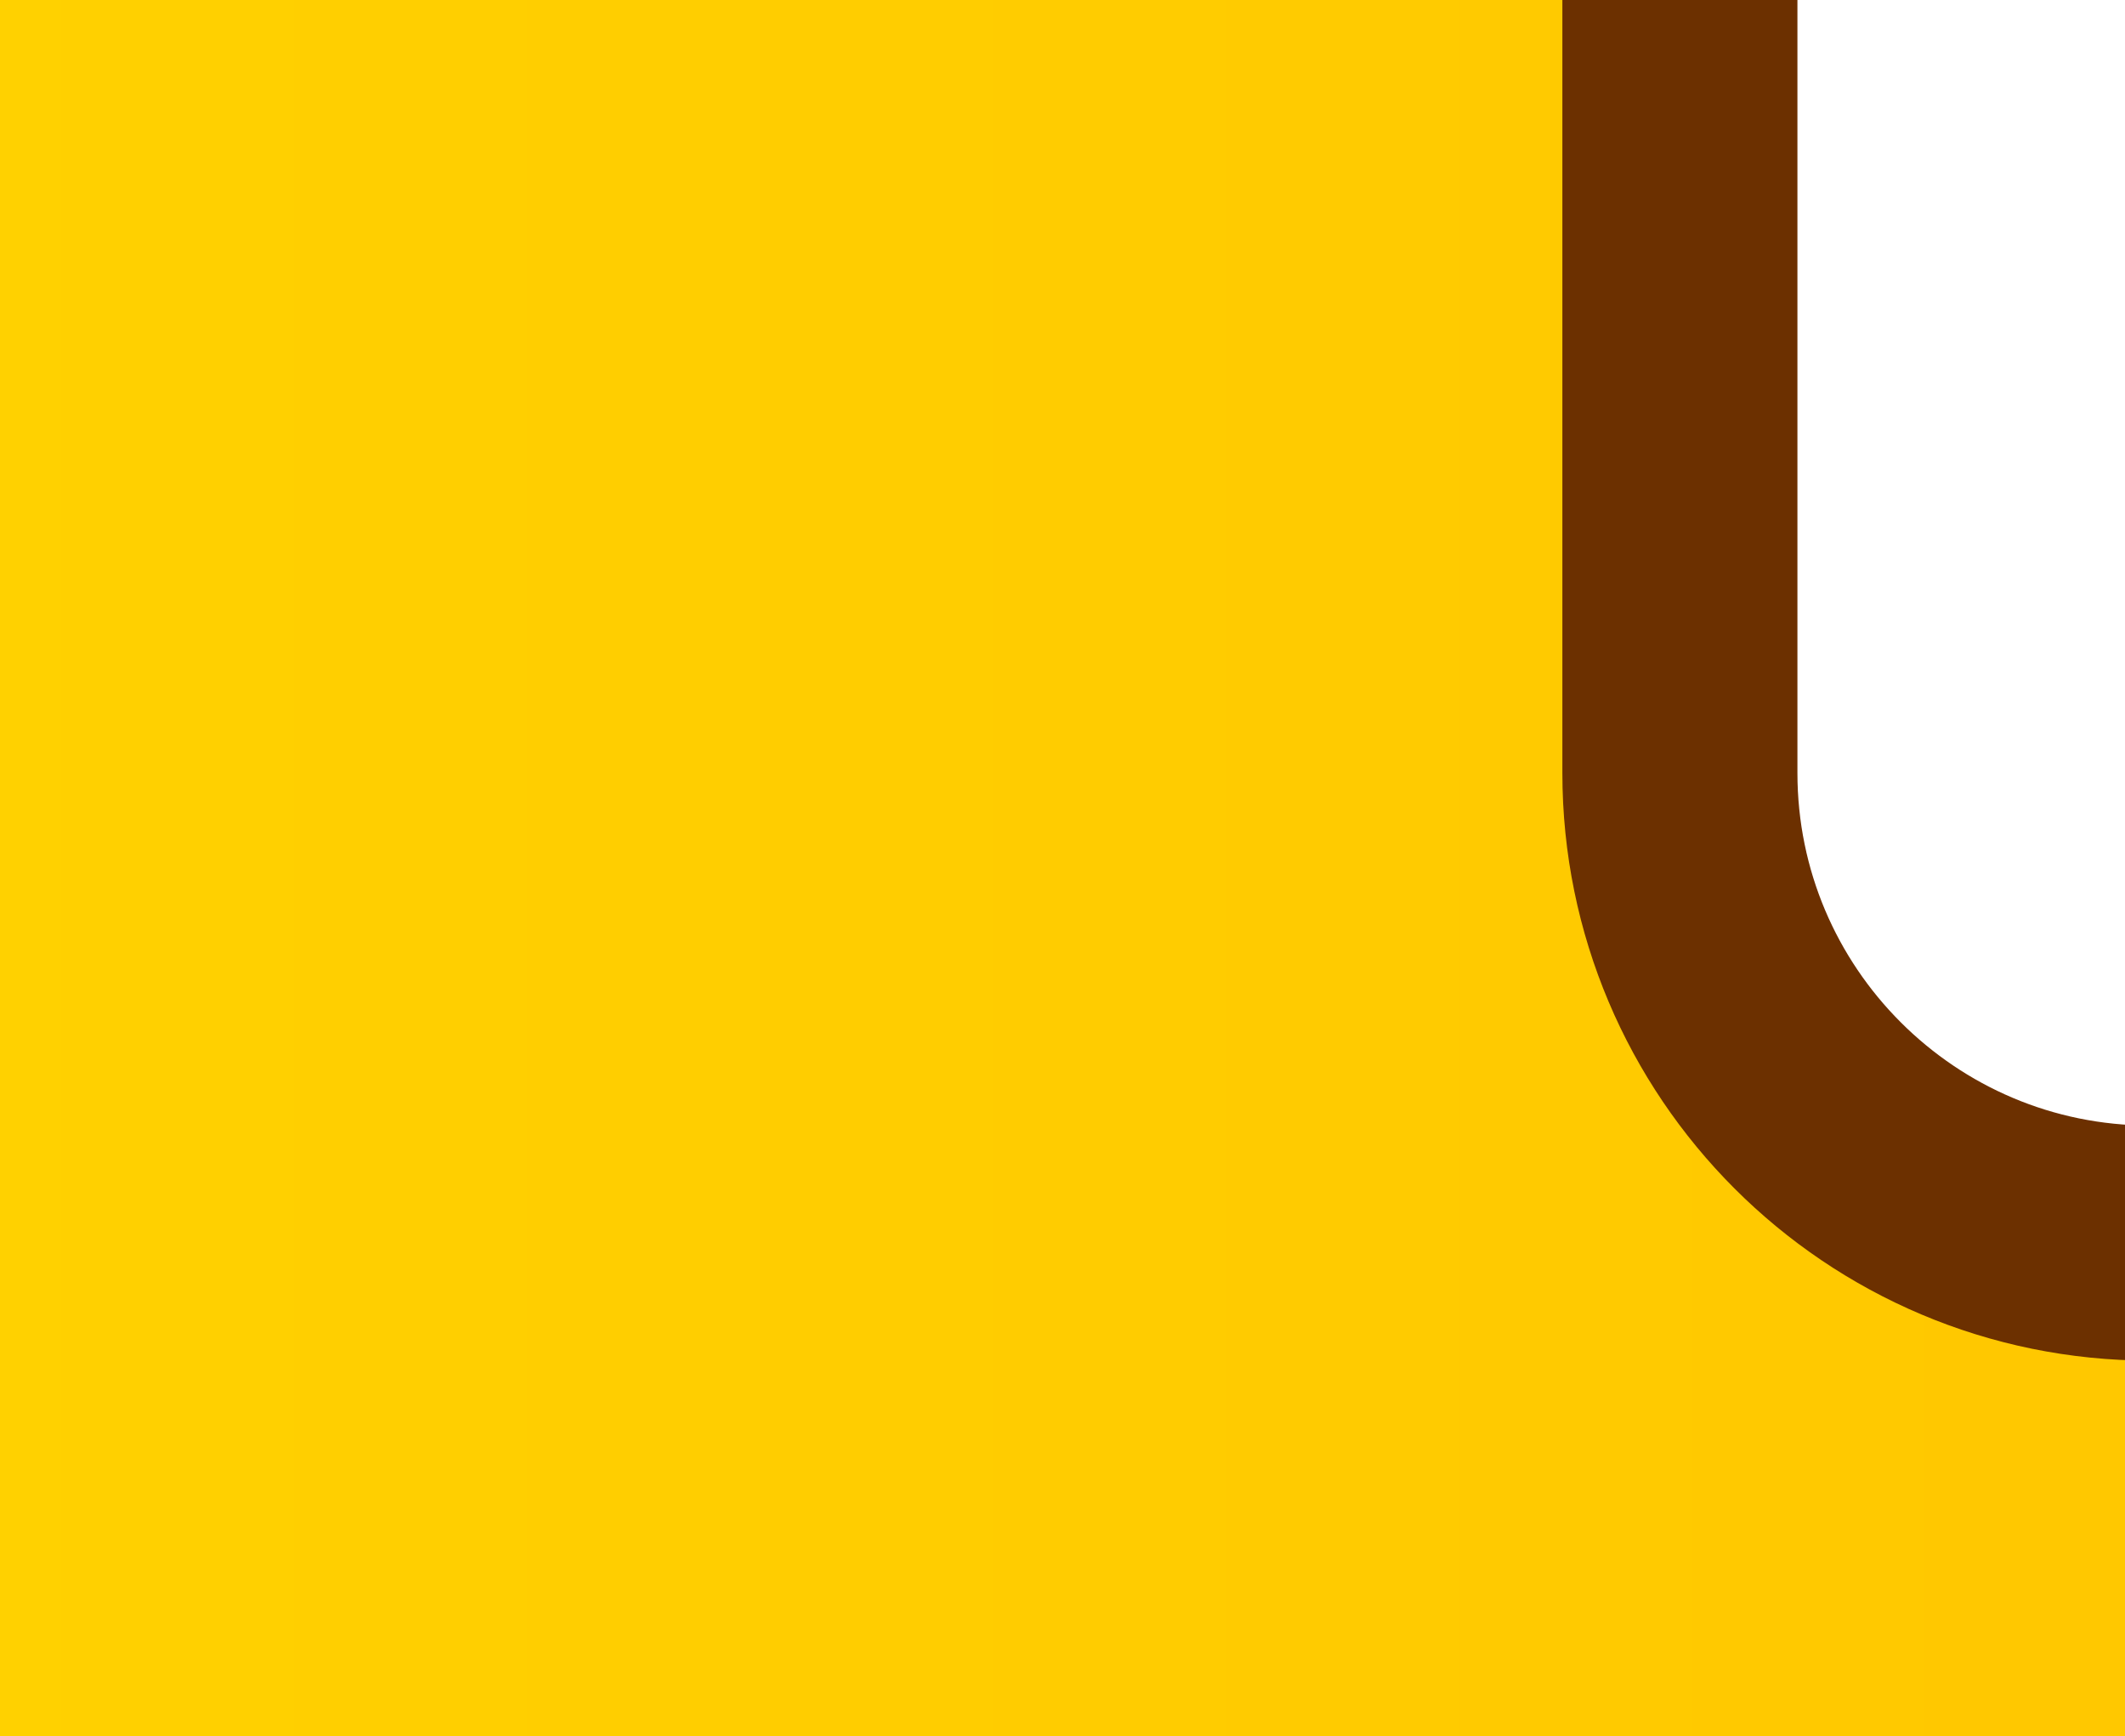
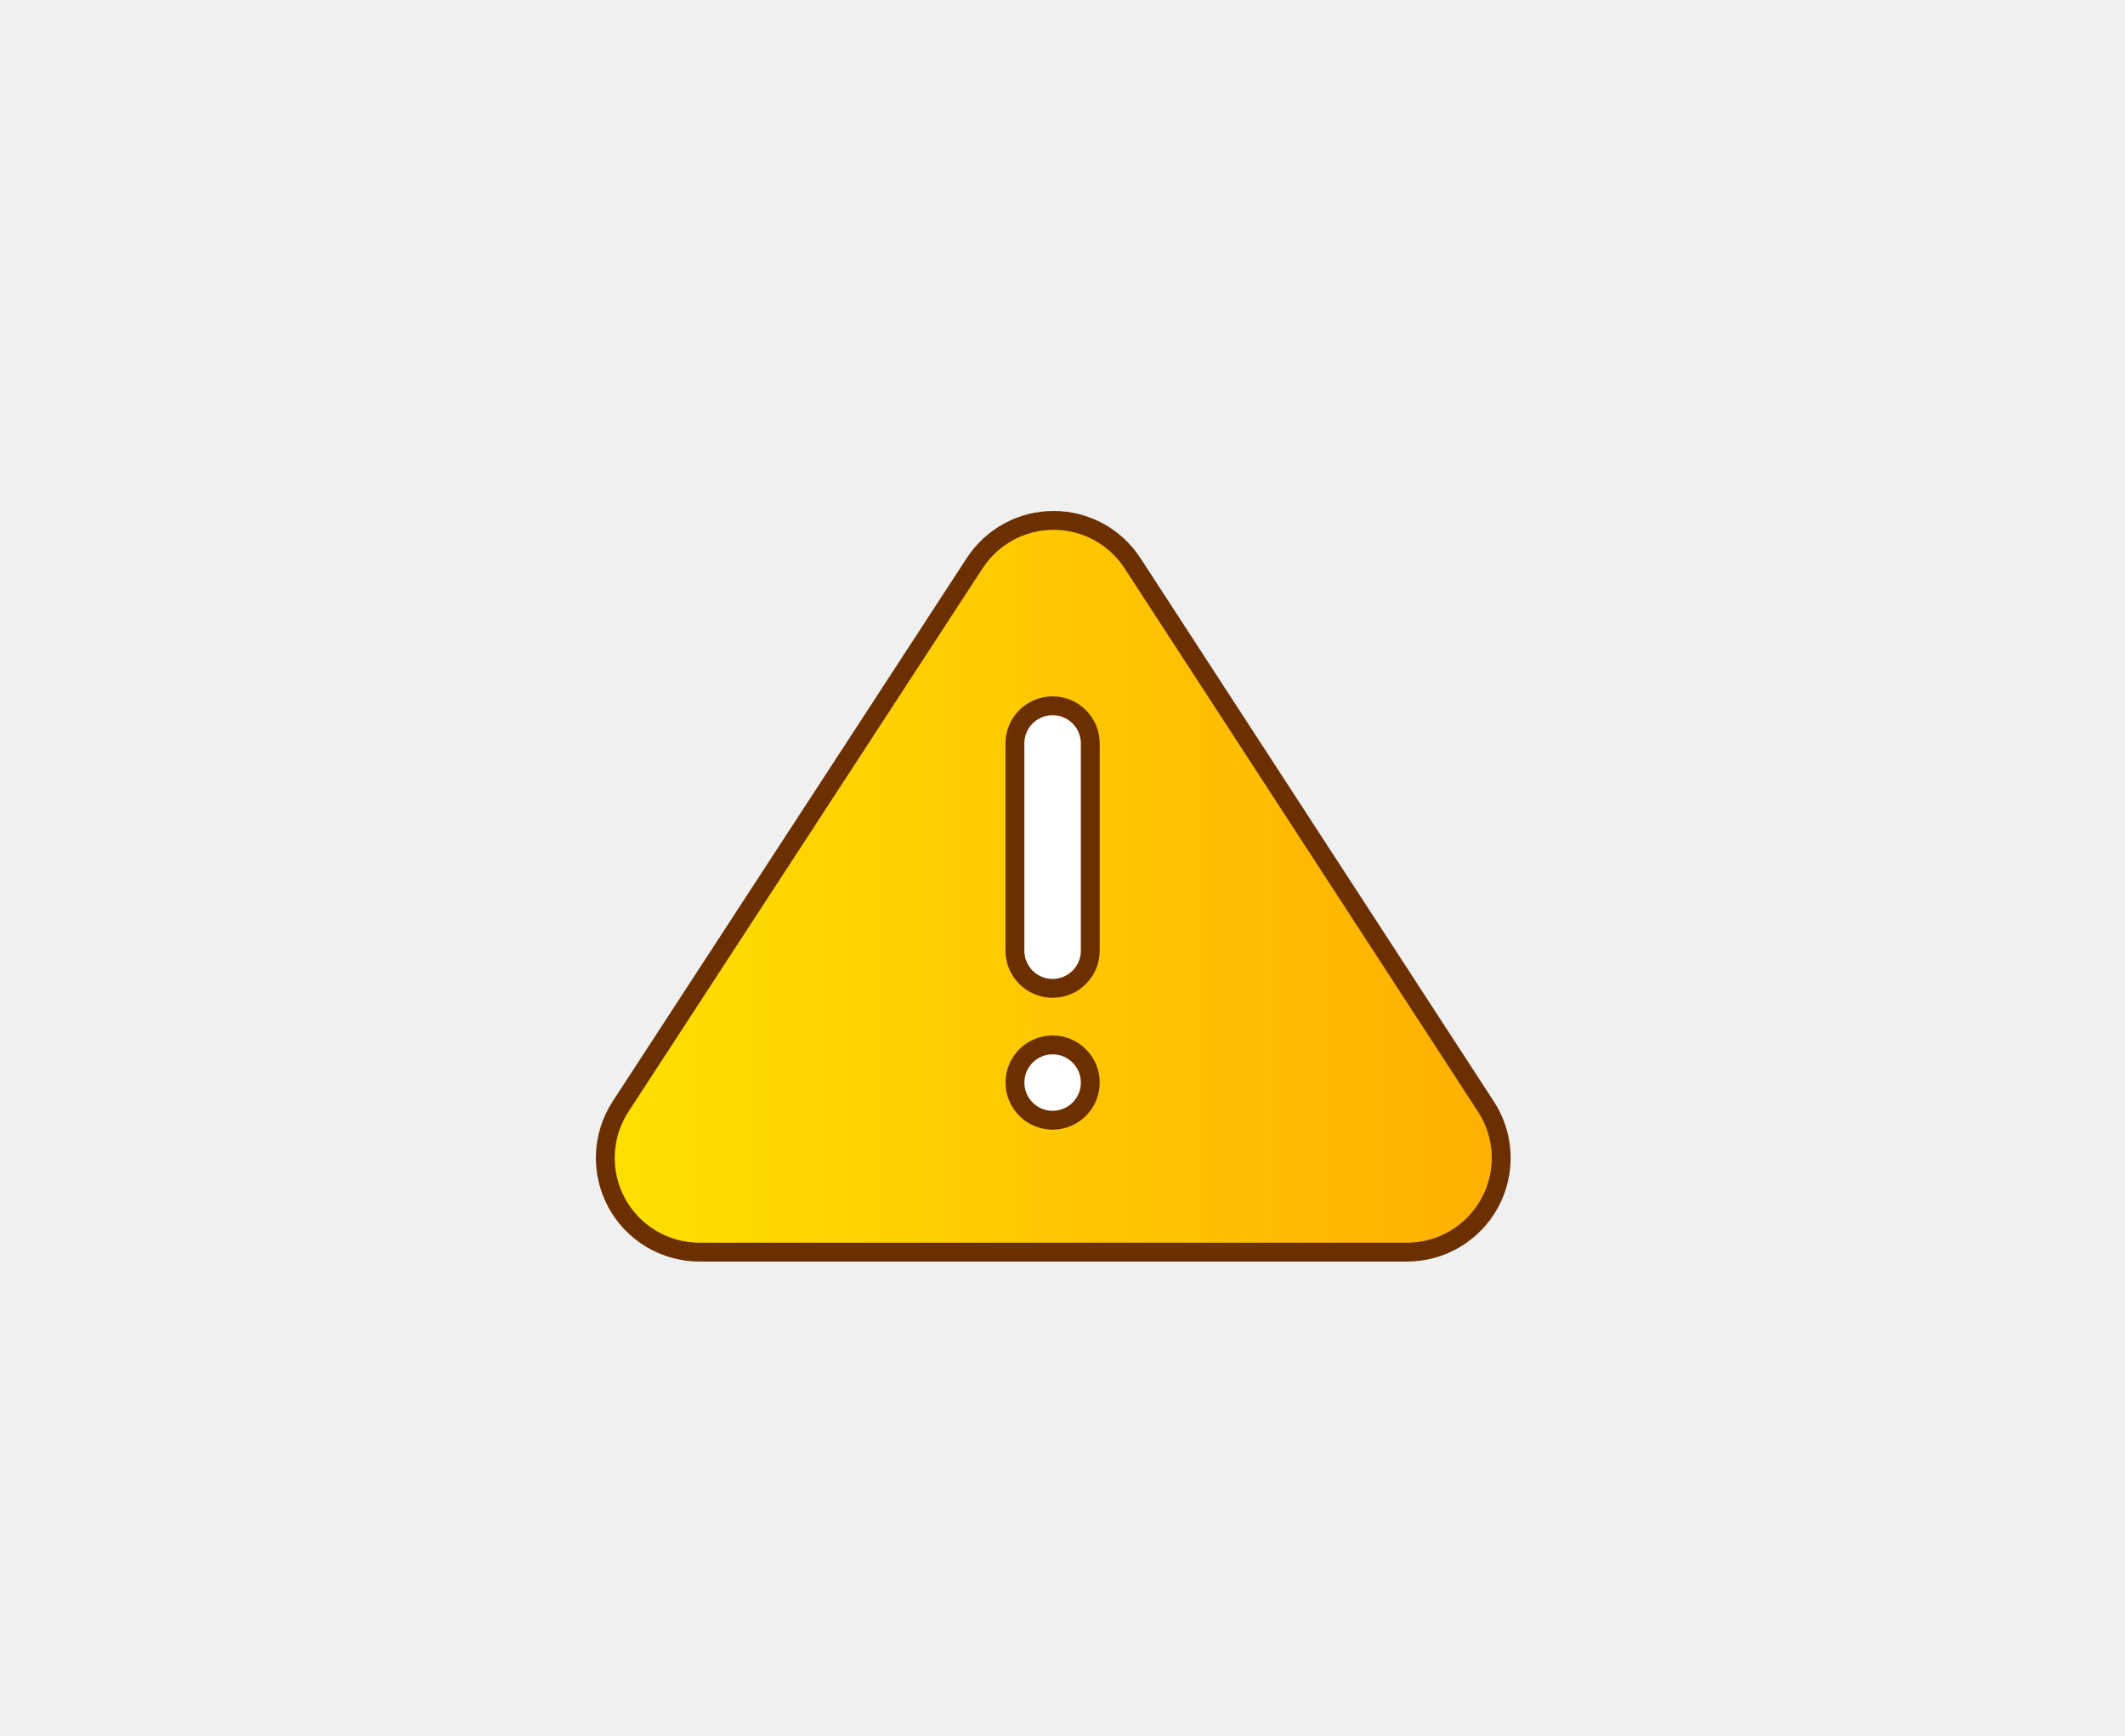
<svg xmlns="http://www.w3.org/2000/svg" xmlns:xlink="http://www.w3.org/1999/xlink" width="47.57" height="38.84" viewBox="0 0 47.57 38.84" version="1.1" id="svg10">
  <defs id="defs4">
    <linearGradient id="linearGradient1127">
      <stop style="stop-color:#ffe000;stop-opacity:1" offset="0" id="stop1123" />
      <stop style="stop-color:#ffaf00;stop-opacity:1" offset="1" id="stop1125" />
    </linearGradient>
    <style id="style2">
      .a {
        fill: #d3d4ed;
      }
    </style>
-     <linearGradient xlink:href="#linearGradient1127" id="linearGradient1129" x1="-0.49" y1="19.425" x2="48.07" y2="19.425" gradientUnits="userSpaceOnUse" gradientTransform="matrix(5.261659,0,0,5.261659,-76.88686,-102.8769)" />
+     <linearGradient xlink:href="#linearGradient1127" id="linearGradient1129" x1="-0.49" y1="19.425" x2="48.07" y2="19.425" gradientUnits="userSpaceOnUse" gradientTransform="matrix(0.4216559,0,0,0.4216559,13.5454,11.64748)" />
  </defs>
-   <path style="fill:url(#linearGradient1129);fill-opacity:1;stroke:#6c3000;stroke-width:5.262" d="M 169.148,60.813 70.44,-90.933 a 26.308,26.308 0 0 0 -44.093,0 L -72.572,60.813 a 26.308,26.308 0 0 0 21.994,40.673 H 147.102 a 26.308,26.308 0 0 0 22.046,-40.673 z" id="path8" />
-   <path style="fill:#ffffff;stroke:#6c3000;stroke-width:5.262" d="m 58.653,17.299 a 10.523,10.523 0 0 1 -21.047,0 v -57.878 a 10.523,10.523 0 1 1 21.047,0 z" id="path36" />
-   <path style="fill:#ffffff;stroke:#6c3000;stroke-width:5.262" d="M 48.13,64.654 A 10.523,10.523 0 1 1 58.653,54.131 10.523,10.523 0 0 1 48.288,64.654 Z" id="path34" />
+   <path style="fill:url(#linearGradient1129);fill-opacity:1;stroke:#6c3000;stroke-width:0.422" d="M 33.262,24.765 25.352,12.605 a 2.108,2.108 0 0 0 -3.533,0 l -7.927,12.161 a 2.108,2.108 0 0 0 1.763,3.259 h 15.842 a 2.108,2.108 0 0 0 1.767,-3.259 z" id="path8" />
+   <path style="fill:#ffffff;stroke:#6c3000;stroke-width:0.422" d="m 24.407,21.278 a 0.843,0.843 0 0 1 -1.687,0 v -4.638 a 0.843,0.843 0 1 1 1.687,0 z" id="path36" />
+   <path style="fill:#ffffff;stroke:#6c3000;stroke-width:0.422" d="m 23.564,25.073 a 0.843,0.843 0 1 1 0.843,-0.843 0.843,0.843 0 0 1 -0.831,0.843 z" id="path34" />
</svg>
